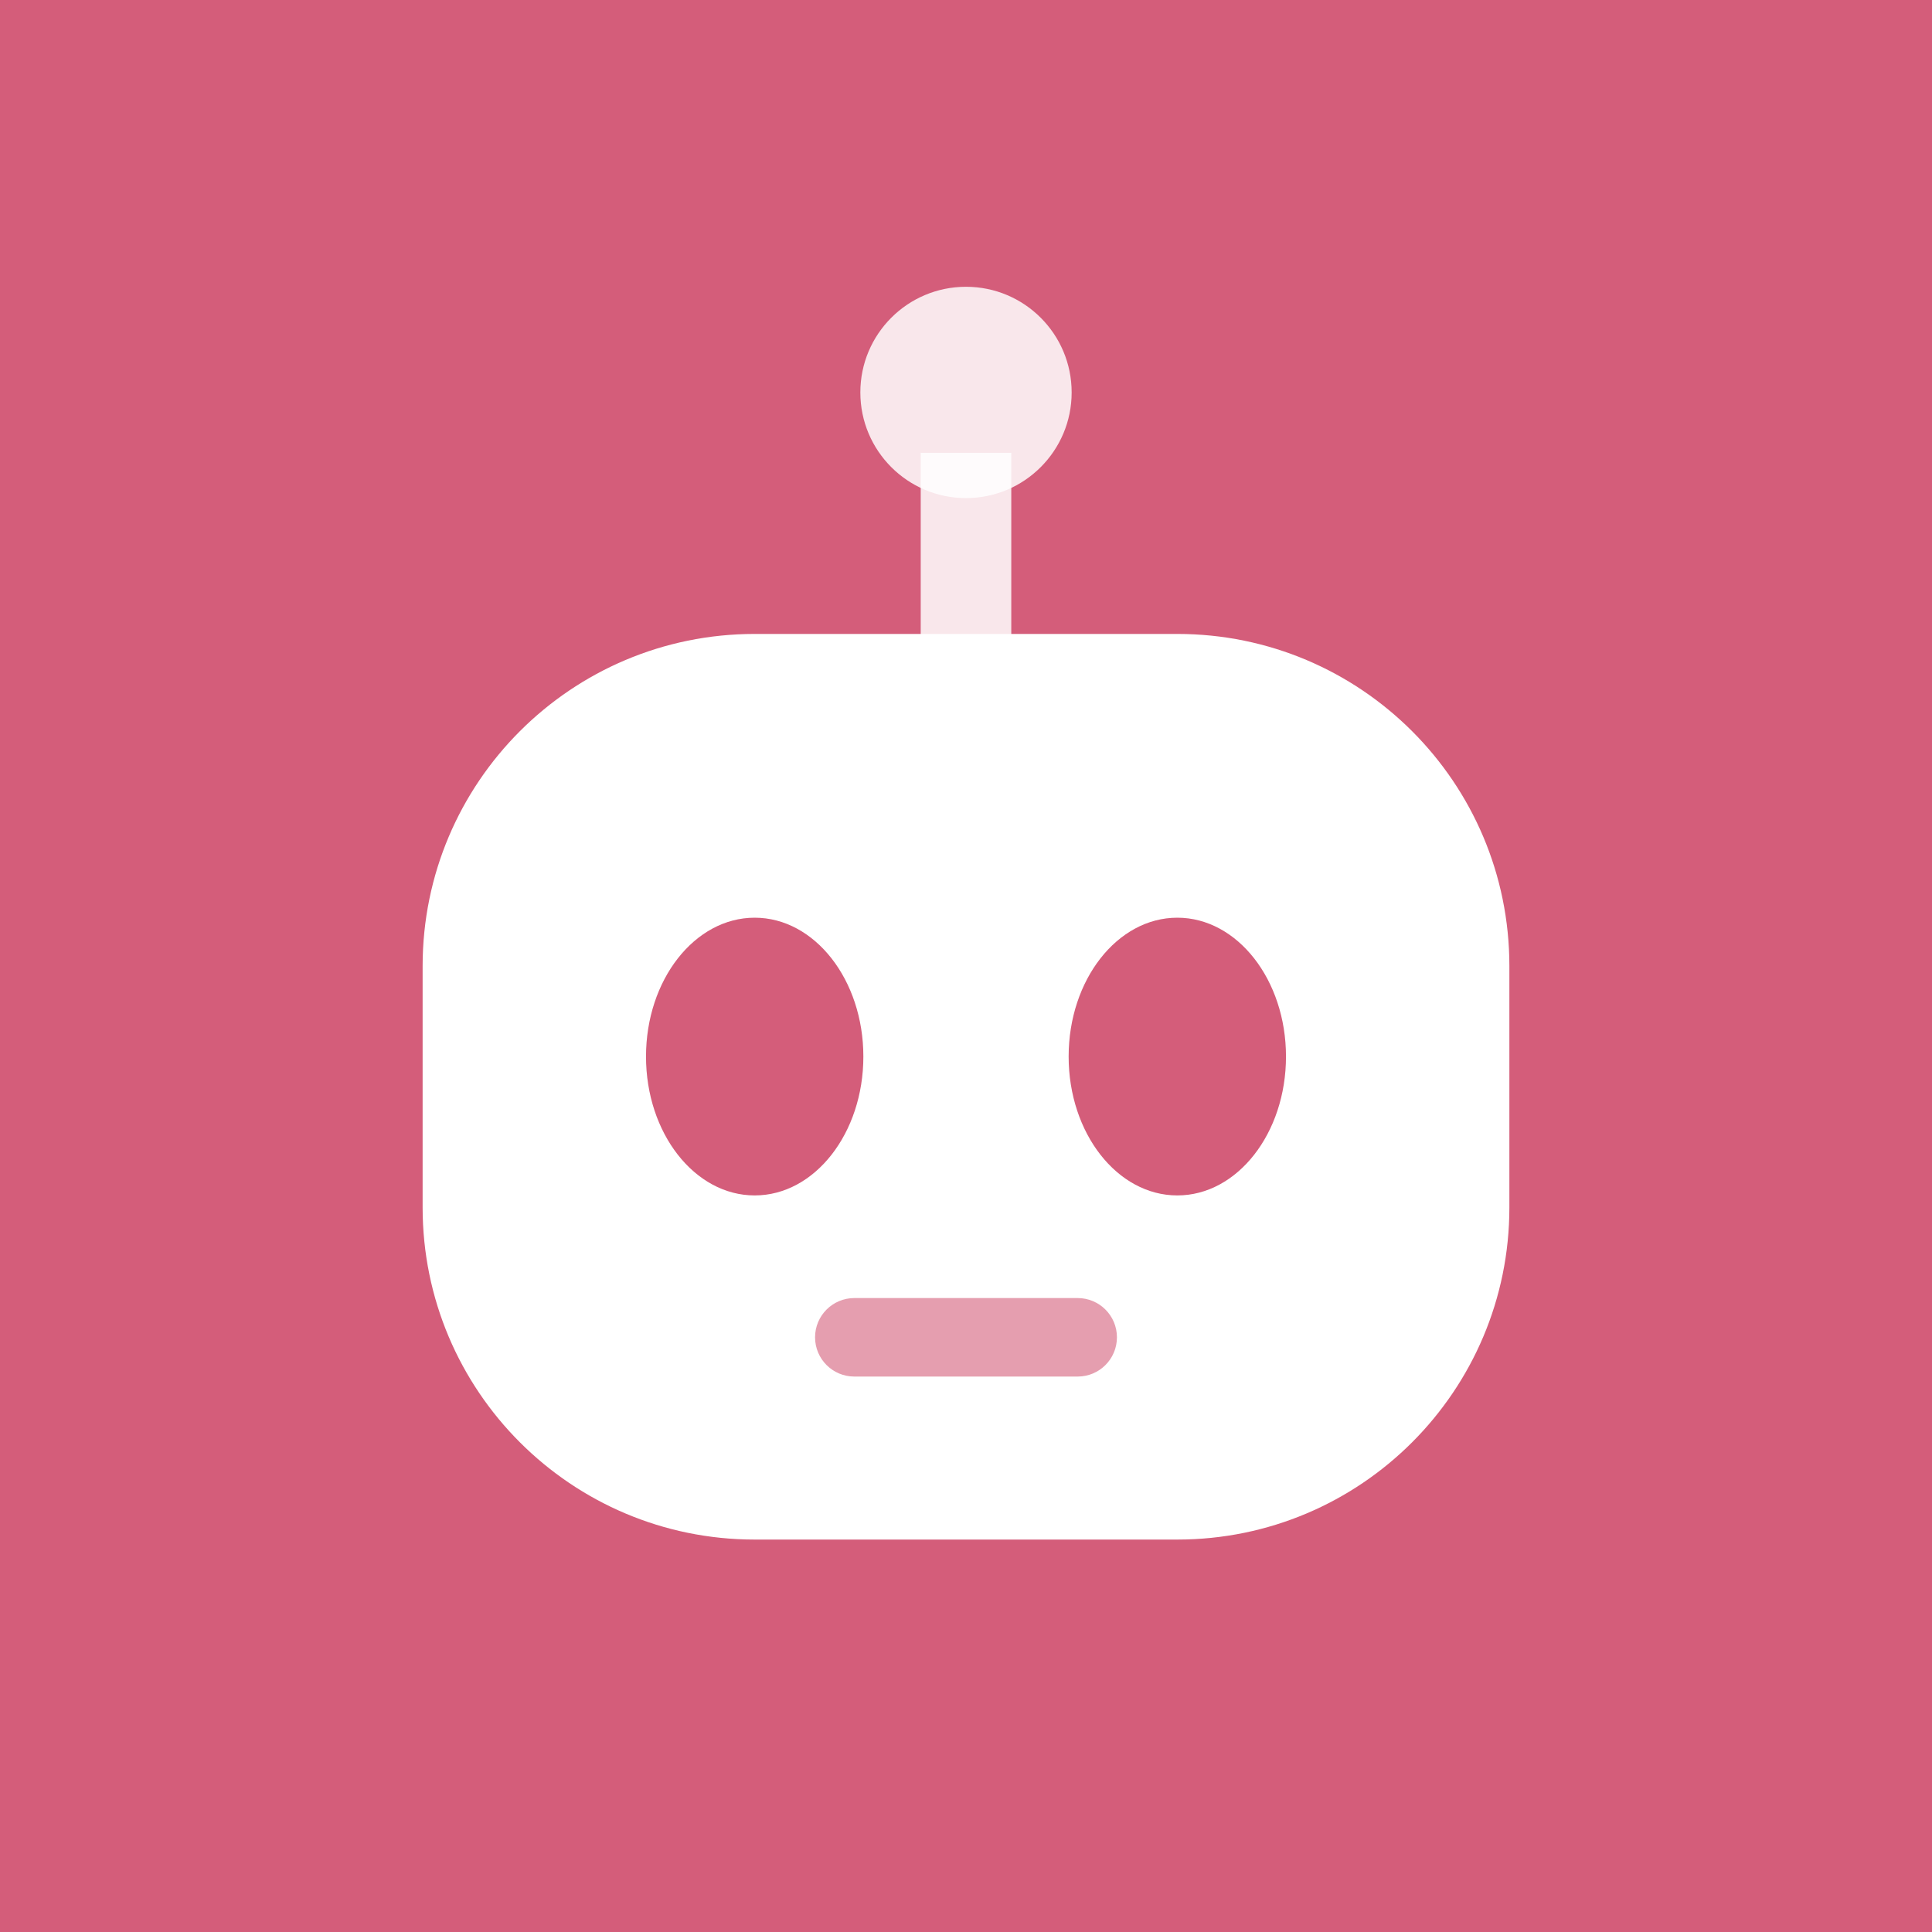
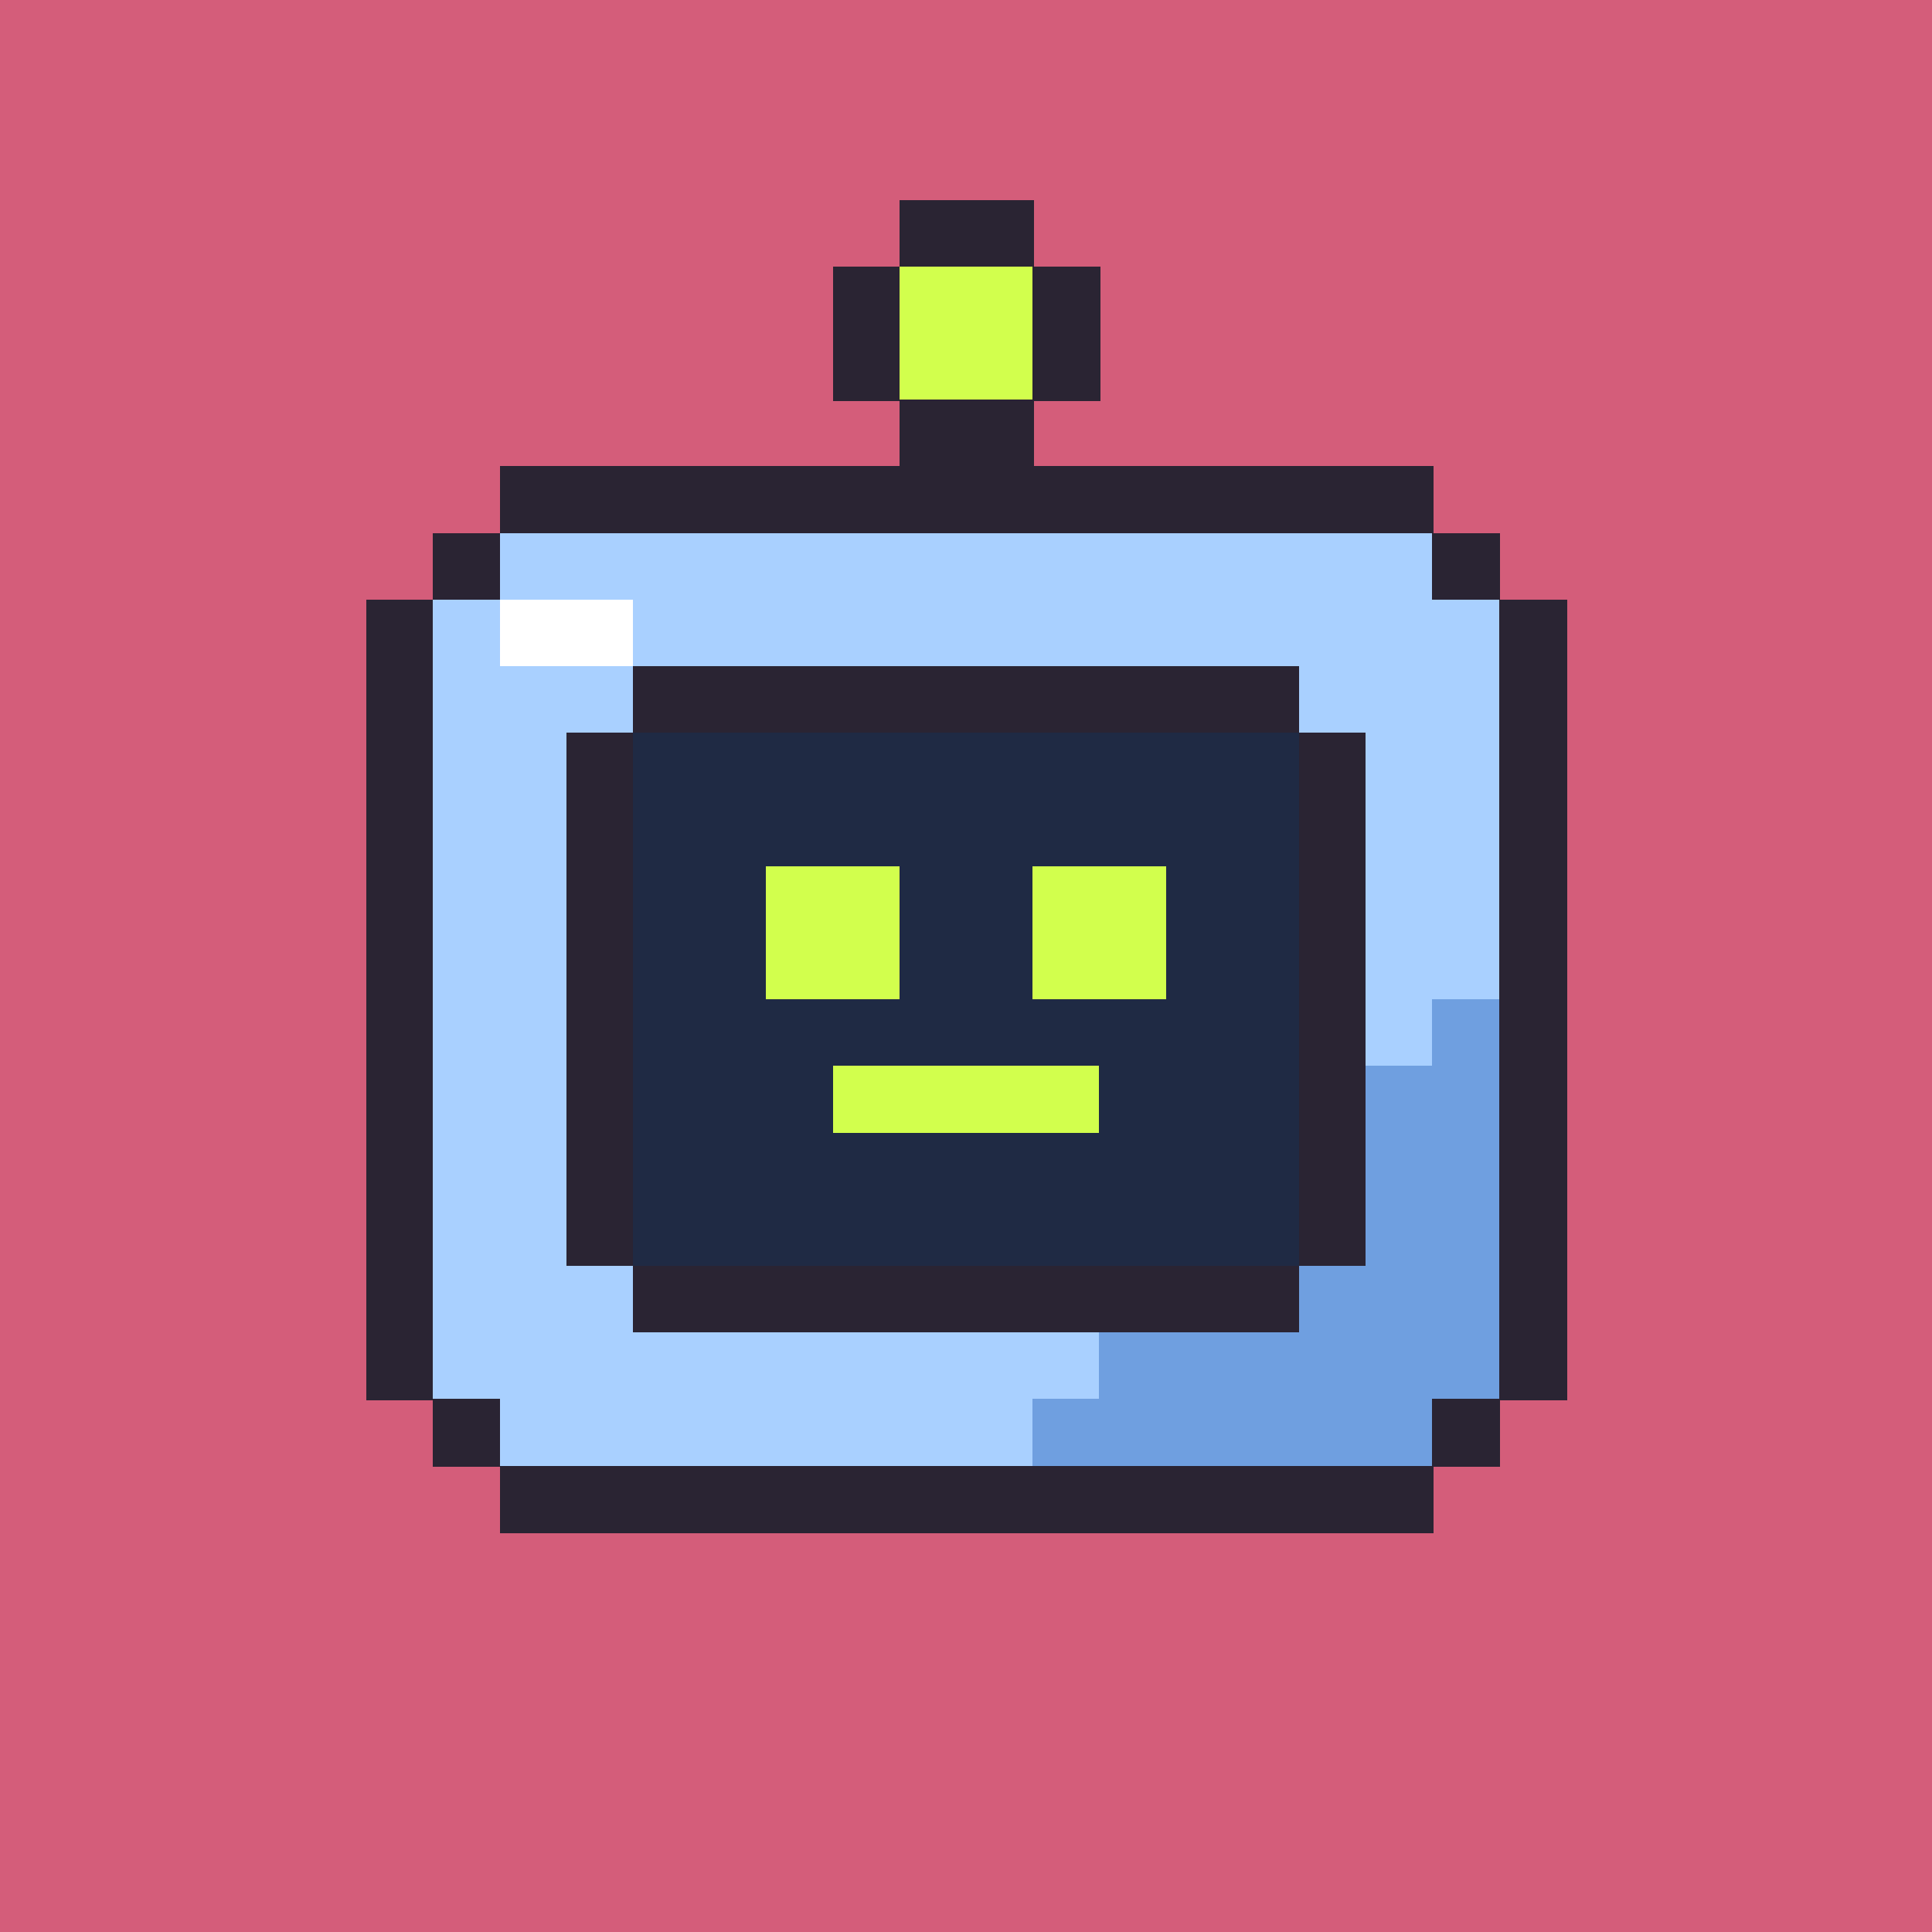
- <svg xmlns="http://www.w3.org/2000/svg" viewBox="0 0 64 64" role="img" aria-label="AI 주민">
-   <rect width="64" height="64" fill="#D45D7A" />
-   <circle cx="32" cy="13" r="3.5" fill="#fff" fill-opacity=".85" />
-   <rect x="30.5" y="15" width="3" height="7" fill="#fff" fill-opacity=".85" />
-   <rect x="14" y="21" width="36" height="30" rx="11" fill="#fff" />
-   <ellipse cx="25" cy="35" rx="3.6" ry="4.6" fill="#D45D7A" />
-   <ellipse cx="39" cy="35" rx="3.6" ry="4.6" fill="#D45D7A" />
-   <rect x="27" y="43" width="10" height="2.6" rx="1.3" fill="#D45D7A" fill-opacity=".6" />
+ <svg xmlns="http://www.w3.org/2000/svg" viewBox="-2.5 -2 29 29" shape-rendering="crispEdges" role="img" aria-label="AI 주민">
+   <rect x="-2.5" y="-2" width="29" height="29" fill="#D45D7A" />
+   <rect x="11" y="1" width="1.02" height="1.02" fill="#2a2433" />
+   <rect x="12" y="1" width="1.02" height="1.02" fill="#2a2433" />
+   <rect x="10" y="2" width="1.02" height="1.02" fill="#2a2433" />
+   <rect x="11" y="2" width="1.02" height="1.02" fill="#d2ff4d" />
+   <rect x="12" y="2" width="1.02" height="1.02" fill="#d2ff4d" />
+   <rect x="13" y="2" width="1.02" height="1.02" fill="#2a2433" />
+   <rect x="10" y="3" width="1.02" height="1.02" fill="#2a2433" />
+   <rect x="11" y="3" width="1.02" height="1.02" fill="#d2ff4d" />
+   <rect x="12" y="3" width="1.02" height="1.02" fill="#d2ff4d" />
+   <rect x="13" y="3" width="1.02" height="1.02" fill="#2a2433" />
+   <rect x="11" y="4" width="1.02" height="1.02" fill="#2a2433" />
+   <rect x="12" y="4" width="1.02" height="1.02" fill="#2a2433" />
+   <rect x="5" y="5" width="1.02" height="1.02" fill="#2a2433" />
+   <rect x="6" y="5" width="1.02" height="1.02" fill="#2a2433" />
+   <rect x="7" y="5" width="1.02" height="1.02" fill="#2a2433" />
+   <rect x="8" y="5" width="1.02" height="1.02" fill="#2a2433" />
+   <rect x="9" y="5" width="1.02" height="1.02" fill="#2a2433" />
+   <rect x="10" y="5" width="1.02" height="1.02" fill="#2a2433" />
+   <rect x="11" y="5" width="1.02" height="1.02" fill="#2a2433" />
+   <rect x="12" y="5" width="1.02" height="1.02" fill="#2a2433" />
+   <rect x="13" y="5" width="1.02" height="1.02" fill="#2a2433" />
+   <rect x="14" y="5" width="1.02" height="1.02" fill="#2a2433" />
+   <rect x="15" y="5" width="1.02" height="1.02" fill="#2a2433" />
+   <rect x="16" y="5" width="1.02" height="1.02" fill="#2a2433" />
+   <rect x="17" y="5" width="1.02" height="1.02" fill="#2a2433" />
+   <rect x="18" y="5" width="1.02" height="1.02" fill="#2a2433" />
+   <rect x="4" y="6" width="1.02" height="1.02" fill="#2a2433" />
+   <rect x="5" y="6" width="1.02" height="1.02" fill="#a9d0ff" />
+   <rect x="6" y="6" width="1.02" height="1.02" fill="#a9d0ff" />
+   <rect x="7" y="6" width="1.02" height="1.02" fill="#a9d0ff" />
+   <rect x="8" y="6" width="1.02" height="1.02" fill="#a9d0ff" />
+   <rect x="9" y="6" width="1.02" height="1.02" fill="#a9d0ff" />
+   <rect x="10" y="6" width="1.02" height="1.02" fill="#a9d0ff" />
+   <rect x="11" y="6" width="1.02" height="1.02" fill="#a9d0ff" />
+   <rect x="12" y="6" width="1.02" height="1.02" fill="#a9d0ff" />
+   <rect x="13" y="6" width="1.02" height="1.02" fill="#a9d0ff" />
+   <rect x="14" y="6" width="1.02" height="1.02" fill="#a9d0ff" />
+   <rect x="15" y="6" width="1.02" height="1.02" fill="#a9d0ff" />
+   <rect x="16" y="6" width="1.02" height="1.02" fill="#a9d0ff" />
+   <rect x="17" y="6" width="1.02" height="1.02" fill="#a9d0ff" />
+   <rect x="18" y="6" width="1.02" height="1.02" fill="#a9d0ff" />
+   <rect x="19" y="6" width="1.02" height="1.02" fill="#2a2433" />
+   <rect x="3" y="7" width="1.02" height="1.02" fill="#2a2433" />
+   <rect x="4" y="7" width="1.02" height="1.02" fill="#a9d0ff" />
+   <rect x="5" y="7" width="1.02" height="1.02" fill="#ffffff" />
+   <rect x="6" y="7" width="1.02" height="1.02" fill="#ffffff" />
+   <rect x="7" y="7" width="1.02" height="1.02" fill="#a9d0ff" />
+   <rect x="8" y="7" width="1.02" height="1.02" fill="#a9d0ff" />
+   <rect x="9" y="7" width="1.02" height="1.02" fill="#a9d0ff" />
+   <rect x="10" y="7" width="1.02" height="1.02" fill="#a9d0ff" />
+   <rect x="11" y="7" width="1.02" height="1.02" fill="#a9d0ff" />
+   <rect x="12" y="7" width="1.02" height="1.02" fill="#a9d0ff" />
+   <rect x="13" y="7" width="1.02" height="1.02" fill="#a9d0ff" />
+   <rect x="14" y="7" width="1.02" height="1.02" fill="#a9d0ff" />
+   <rect x="15" y="7" width="1.02" height="1.02" fill="#a9d0ff" />
+   <rect x="16" y="7" width="1.02" height="1.02" fill="#a9d0ff" />
+   <rect x="17" y="7" width="1.02" height="1.02" fill="#a9d0ff" />
+   <rect x="18" y="7" width="1.02" height="1.02" fill="#a9d0ff" />
+   <rect x="19" y="7" width="1.02" height="1.02" fill="#a9d0ff" />
+   <rect x="20" y="7" width="1.02" height="1.02" fill="#2a2433" />
+   <rect x="3" y="8" width="1.02" height="1.02" fill="#2a2433" />
+   <rect x="4" y="8" width="1.02" height="1.02" fill="#a9d0ff" />
+   <rect x="5" y="8" width="1.02" height="1.02" fill="#a9d0ff" />
+   <rect x="6" y="8" width="1.02" height="1.02" fill="#a9d0ff" />
+   <rect x="7" y="8" width="1.02" height="1.02" fill="#2a2433" />
+   <rect x="8" y="8" width="1.02" height="1.02" fill="#2a2433" />
+   <rect x="9" y="8" width="1.02" height="1.02" fill="#2a2433" />
+   <rect x="10" y="8" width="1.02" height="1.02" fill="#2a2433" />
+   <rect x="11" y="8" width="1.02" height="1.02" fill="#2a2433" />
+   <rect x="12" y="8" width="1.02" height="1.02" fill="#2a2433" />
+   <rect x="13" y="8" width="1.02" height="1.02" fill="#2a2433" />
+   <rect x="14" y="8" width="1.02" height="1.02" fill="#2a2433" />
+   <rect x="15" y="8" width="1.02" height="1.02" fill="#2a2433" />
+   <rect x="16" y="8" width="1.02" height="1.02" fill="#2a2433" />
+   <rect x="17" y="8" width="1.02" height="1.02" fill="#a9d0ff" />
+   <rect x="18" y="8" width="1.02" height="1.02" fill="#a9d0ff" />
+   <rect x="19" y="8" width="1.02" height="1.02" fill="#a9d0ff" />
+   <rect x="20" y="8" width="1.02" height="1.02" fill="#2a2433" />
+   <rect x="3" y="9" width="1.02" height="1.02" fill="#2a2433" />
+   <rect x="4" y="9" width="1.02" height="1.02" fill="#a9d0ff" />
+   <rect x="5" y="9" width="1.02" height="1.02" fill="#a9d0ff" />
+   <rect x="6" y="9" width="1.02" height="1.02" fill="#2a2433" />
+   <rect x="7" y="9" width="1.02" height="1.02" fill="#1f2a44" />
+   <rect x="8" y="9" width="1.02" height="1.02" fill="#1f2a44" />
+   <rect x="9" y="9" width="1.02" height="1.02" fill="#1f2a44" />
+   <rect x="10" y="9" width="1.02" height="1.02" fill="#1f2a44" />
+   <rect x="11" y="9" width="1.02" height="1.02" fill="#1f2a44" />
+   <rect x="12" y="9" width="1.02" height="1.02" fill="#1f2a44" />
+   <rect x="13" y="9" width="1.02" height="1.02" fill="#1f2a44" />
+   <rect x="14" y="9" width="1.02" height="1.02" fill="#1f2a44" />
+   <rect x="15" y="9" width="1.02" height="1.02" fill="#1f2a44" />
+   <rect x="16" y="9" width="1.02" height="1.02" fill="#1f2a44" />
+   <rect x="17" y="9" width="1.02" height="1.02" fill="#2a2433" />
+   <rect x="18" y="9" width="1.02" height="1.02" fill="#a9d0ff" />
+   <rect x="19" y="9" width="1.02" height="1.02" fill="#a9d0ff" />
+   <rect x="20" y="9" width="1.02" height="1.02" fill="#2a2433" />
+   <rect x="3" y="10" width="1.02" height="1.02" fill="#2a2433" />
+   <rect x="4" y="10" width="1.02" height="1.02" fill="#a9d0ff" />
+   <rect x="5" y="10" width="1.02" height="1.02" fill="#a9d0ff" />
+   <rect x="6" y="10" width="1.02" height="1.02" fill="#2a2433" />
+   <rect x="7" y="10" width="1.02" height="1.02" fill="#1f2a44" />
+   <rect x="8" y="10" width="1.02" height="1.02" fill="#1f2a44" />
+   <rect x="9" y="10" width="1.02" height="1.02" fill="#1f2a44" />
+   <rect x="10" y="10" width="1.02" height="1.02" fill="#1f2a44" />
+   <rect x="11" y="10" width="1.02" height="1.02" fill="#1f2a44" />
+   <rect x="12" y="10" width="1.02" height="1.02" fill="#1f2a44" />
+   <rect x="13" y="10" width="1.02" height="1.02" fill="#1f2a44" />
+   <rect x="14" y="10" width="1.02" height="1.02" fill="#1f2a44" />
+   <rect x="15" y="10" width="1.02" height="1.02" fill="#1f2a44" />
+   <rect x="16" y="10" width="1.02" height="1.02" fill="#1f2a44" />
+   <rect x="17" y="10" width="1.02" height="1.02" fill="#2a2433" />
+   <rect x="18" y="10" width="1.02" height="1.02" fill="#a9d0ff" />
+   <rect x="19" y="10" width="1.02" height="1.02" fill="#a9d0ff" />
+   <rect x="20" y="10" width="1.02" height="1.02" fill="#2a2433" />
+   <rect x="3" y="11" width="1.02" height="1.02" fill="#2a2433" />
+   <rect x="4" y="11" width="1.02" height="1.02" fill="#a9d0ff" />
+   <rect x="5" y="11" width="1.02" height="1.02" fill="#a9d0ff" />
+   <rect x="6" y="11" width="1.02" height="1.02" fill="#2a2433" />
+   <rect x="7" y="11" width="1.02" height="1.02" fill="#1f2a44" />
+   <rect x="8" y="11" width="1.02" height="1.02" fill="#1f2a44" />
+   <rect x="9" y="11" width="1.02" height="1.02" fill="#d2ff4d" />
+   <rect x="10" y="11" width="1.02" height="1.02" fill="#d2ff4d" />
+   <rect x="11" y="11" width="1.02" height="1.02" fill="#1f2a44" />
+   <rect x="12" y="11" width="1.02" height="1.02" fill="#1f2a44" />
+   <rect x="13" y="11" width="1.02" height="1.02" fill="#d2ff4d" />
+   <rect x="14" y="11" width="1.02" height="1.02" fill="#d2ff4d" />
+   <rect x="15" y="11" width="1.02" height="1.02" fill="#1f2a44" />
+   <rect x="16" y="11" width="1.02" height="1.02" fill="#1f2a44" />
+   <rect x="17" y="11" width="1.02" height="1.02" fill="#2a2433" />
+   <rect x="18" y="11" width="1.02" height="1.02" fill="#a9d0ff" />
+   <rect x="19" y="11" width="1.02" height="1.02" fill="#a9d0ff" />
+   <rect x="20" y="11" width="1.02" height="1.02" fill="#2a2433" />
+   <rect x="3" y="12" width="1.02" height="1.02" fill="#2a2433" />
+   <rect x="4" y="12" width="1.02" height="1.02" fill="#a9d0ff" />
+   <rect x="5" y="12" width="1.02" height="1.02" fill="#a9d0ff" />
+   <rect x="6" y="12" width="1.02" height="1.02" fill="#2a2433" />
+   <rect x="7" y="12" width="1.02" height="1.02" fill="#1f2a44" />
+   <rect x="8" y="12" width="1.02" height="1.02" fill="#1f2a44" />
+   <rect x="9" y="12" width="1.02" height="1.02" fill="#d2ff4d" />
+   <rect x="10" y="12" width="1.02" height="1.02" fill="#d2ff4d" />
+   <rect x="11" y="12" width="1.02" height="1.02" fill="#1f2a44" />
+   <rect x="12" y="12" width="1.02" height="1.02" fill="#1f2a44" />
+   <rect x="13" y="12" width="1.02" height="1.02" fill="#d2ff4d" />
+   <rect x="14" y="12" width="1.02" height="1.02" fill="#d2ff4d" />
+   <rect x="15" y="12" width="1.02" height="1.02" fill="#1f2a44" />
+   <rect x="16" y="12" width="1.02" height="1.02" fill="#1f2a44" />
+   <rect x="17" y="12" width="1.02" height="1.02" fill="#2a2433" />
+   <rect x="18" y="12" width="1.02" height="1.02" fill="#a9d0ff" />
+   <rect x="19" y="12" width="1.02" height="1.02" fill="#a9d0ff" />
+   <rect x="20" y="12" width="1.02" height="1.02" fill="#2a2433" />
+   <rect x="3" y="13" width="1.02" height="1.02" fill="#2a2433" />
+   <rect x="4" y="13" width="1.02" height="1.02" fill="#a9d0ff" />
+   <rect x="5" y="13" width="1.02" height="1.02" fill="#a9d0ff" />
+   <rect x="6" y="13" width="1.02" height="1.02" fill="#2a2433" />
+   <rect x="7" y="13" width="1.02" height="1.02" fill="#1f2a44" />
+   <rect x="8" y="13" width="1.02" height="1.02" fill="#1f2a44" />
+   <rect x="9" y="13" width="1.02" height="1.02" fill="#1f2a44" />
+   <rect x="10" y="13" width="1.02" height="1.02" fill="#1f2a44" />
+   <rect x="11" y="13" width="1.02" height="1.02" fill="#1f2a44" />
+   <rect x="12" y="13" width="1.02" height="1.02" fill="#1f2a44" />
+   <rect x="13" y="13" width="1.02" height="1.02" fill="#1f2a44" />
+   <rect x="14" y="13" width="1.02" height="1.02" fill="#1f2a44" />
+   <rect x="15" y="13" width="1.02" height="1.02" fill="#1f2a44" />
+   <rect x="16" y="13" width="1.02" height="1.02" fill="#1f2a44" />
+   <rect x="17" y="13" width="1.02" height="1.02" fill="#2a2433" />
+   <rect x="18" y="13" width="1.02" height="1.02" fill="#a9d0ff" />
+   <rect x="19" y="13" width="1.02" height="1.02" fill="#6f9fe0" />
+   <rect x="20" y="13" width="1.02" height="1.02" fill="#2a2433" />
+   <rect x="3" y="14" width="1.02" height="1.02" fill="#2a2433" />
+   <rect x="4" y="14" width="1.02" height="1.02" fill="#a9d0ff" />
+   <rect x="5" y="14" width="1.02" height="1.02" fill="#a9d0ff" />
+   <rect x="6" y="14" width="1.02" height="1.02" fill="#2a2433" />
+   <rect x="7" y="14" width="1.02" height="1.02" fill="#1f2a44" />
+   <rect x="8" y="14" width="1.02" height="1.02" fill="#1f2a44" />
+   <rect x="9" y="14" width="1.02" height="1.02" fill="#1f2a44" />
+   <rect x="10" y="14" width="1.02" height="1.02" fill="#d2ff4d" />
+   <rect x="11" y="14" width="1.02" height="1.02" fill="#d2ff4d" />
+   <rect x="12" y="14" width="1.02" height="1.02" fill="#d2ff4d" />
+   <rect x="13" y="14" width="1.02" height="1.02" fill="#d2ff4d" />
+   <rect x="14" y="14" width="1.02" height="1.02" fill="#1f2a44" />
+   <rect x="15" y="14" width="1.02" height="1.02" fill="#1f2a44" />
+   <rect x="16" y="14" width="1.02" height="1.02" fill="#1f2a44" />
+   <rect x="17" y="14" width="1.02" height="1.02" fill="#2a2433" />
+   <rect x="18" y="14" width="1.02" height="1.02" fill="#6f9fe0" />
+   <rect x="19" y="14" width="1.02" height="1.02" fill="#6f9fe0" />
+   <rect x="20" y="14" width="1.02" height="1.02" fill="#2a2433" />
+   <rect x="3" y="15" width="1.02" height="1.02" fill="#2a2433" />
+   <rect x="4" y="15" width="1.02" height="1.02" fill="#a9d0ff" />
+   <rect x="5" y="15" width="1.02" height="1.02" fill="#a9d0ff" />
+   <rect x="6" y="15" width="1.02" height="1.02" fill="#2a2433" />
+   <rect x="7" y="15" width="1.02" height="1.02" fill="#1f2a44" />
+   <rect x="8" y="15" width="1.02" height="1.02" fill="#1f2a44" />
+   <rect x="9" y="15" width="1.02" height="1.02" fill="#1f2a44" />
+   <rect x="10" y="15" width="1.02" height="1.02" fill="#1f2a44" />
+   <rect x="11" y="15" width="1.02" height="1.02" fill="#1f2a44" />
+   <rect x="12" y="15" width="1.02" height="1.02" fill="#1f2a44" />
+   <rect x="13" y="15" width="1.02" height="1.02" fill="#1f2a44" />
+   <rect x="14" y="15" width="1.02" height="1.02" fill="#1f2a44" />
+   <rect x="15" y="15" width="1.02" height="1.02" fill="#1f2a44" />
+   <rect x="16" y="15" width="1.02" height="1.02" fill="#1f2a44" />
+   <rect x="17" y="15" width="1.02" height="1.02" fill="#2a2433" />
+   <rect x="18" y="15" width="1.02" height="1.02" fill="#6f9fe0" />
+   <rect x="19" y="15" width="1.02" height="1.02" fill="#6f9fe0" />
+   <rect x="20" y="15" width="1.02" height="1.02" fill="#2a2433" />
+   <rect x="3" y="16" width="1.02" height="1.02" fill="#2a2433" />
+   <rect x="4" y="16" width="1.02" height="1.02" fill="#a9d0ff" />
+   <rect x="5" y="16" width="1.02" height="1.02" fill="#a9d0ff" />
+   <rect x="6" y="16" width="1.02" height="1.02" fill="#2a2433" />
+   <rect x="7" y="16" width="1.02" height="1.02" fill="#1f2a44" />
+   <rect x="8" y="16" width="1.02" height="1.02" fill="#1f2a44" />
+   <rect x="9" y="16" width="1.02" height="1.02" fill="#1f2a44" />
+   <rect x="10" y="16" width="1.02" height="1.02" fill="#1f2a44" />
+   <rect x="11" y="16" width="1.02" height="1.02" fill="#1f2a44" />
+   <rect x="12" y="16" width="1.02" height="1.02" fill="#1f2a44" />
+   <rect x="13" y="16" width="1.02" height="1.02" fill="#1f2a44" />
+   <rect x="14" y="16" width="1.02" height="1.02" fill="#1f2a44" />
+   <rect x="15" y="16" width="1.02" height="1.02" fill="#1f2a44" />
+   <rect x="16" y="16" width="1.02" height="1.02" fill="#1f2a44" />
+   <rect x="17" y="16" width="1.02" height="1.02" fill="#2a2433" />
+   <rect x="18" y="16" width="1.02" height="1.02" fill="#6f9fe0" />
+   <rect x="19" y="16" width="1.02" height="1.02" fill="#6f9fe0" />
+   <rect x="20" y="16" width="1.02" height="1.02" fill="#2a2433" />
+   <rect x="3" y="17" width="1.02" height="1.02" fill="#2a2433" />
+   <rect x="4" y="17" width="1.02" height="1.02" fill="#a9d0ff" />
+   <rect x="5" y="17" width="1.02" height="1.02" fill="#a9d0ff" />
+   <rect x="6" y="17" width="1.02" height="1.02" fill="#a9d0ff" />
+   <rect x="7" y="17" width="1.02" height="1.02" fill="#2a2433" />
+   <rect x="8" y="17" width="1.02" height="1.02" fill="#2a2433" />
+   <rect x="9" y="17" width="1.02" height="1.02" fill="#2a2433" />
+   <rect x="10" y="17" width="1.02" height="1.02" fill="#2a2433" />
+   <rect x="11" y="17" width="1.02" height="1.02" fill="#2a2433" />
+   <rect x="12" y="17" width="1.02" height="1.02" fill="#2a2433" />
+   <rect x="13" y="17" width="1.02" height="1.02" fill="#2a2433" />
+   <rect x="14" y="17" width="1.02" height="1.02" fill="#2a2433" />
+   <rect x="15" y="17" width="1.02" height="1.02" fill="#2a2433" />
+   <rect x="16" y="17" width="1.02" height="1.02" fill="#2a2433" />
+   <rect x="17" y="17" width="1.02" height="1.02" fill="#6f9fe0" />
+   <rect x="18" y="17" width="1.02" height="1.02" fill="#6f9fe0" />
+   <rect x="19" y="17" width="1.02" height="1.02" fill="#6f9fe0" />
+   <rect x="20" y="17" width="1.02" height="1.02" fill="#2a2433" />
+   <rect x="3" y="18" width="1.02" height="1.02" fill="#2a2433" />
+   <rect x="4" y="18" width="1.02" height="1.02" fill="#a9d0ff" />
+   <rect x="5" y="18" width="1.02" height="1.02" fill="#a9d0ff" />
+   <rect x="6" y="18" width="1.02" height="1.02" fill="#a9d0ff" />
+   <rect x="7" y="18" width="1.02" height="1.02" fill="#a9d0ff" />
+   <rect x="8" y="18" width="1.02" height="1.02" fill="#a9d0ff" />
+   <rect x="9" y="18" width="1.02" height="1.02" fill="#a9d0ff" />
+   <rect x="10" y="18" width="1.02" height="1.02" fill="#a9d0ff" />
+   <rect x="11" y="18" width="1.02" height="1.02" fill="#a9d0ff" />
+   <rect x="12" y="18" width="1.02" height="1.02" fill="#a9d0ff" />
+   <rect x="13" y="18" width="1.02" height="1.02" fill="#a9d0ff" />
+   <rect x="14" y="18" width="1.02" height="1.02" fill="#6f9fe0" />
+   <rect x="15" y="18" width="1.02" height="1.02" fill="#6f9fe0" />
+   <rect x="16" y="18" width="1.02" height="1.02" fill="#6f9fe0" />
+   <rect x="17" y="18" width="1.02" height="1.02" fill="#6f9fe0" />
+   <rect x="18" y="18" width="1.02" height="1.02" fill="#6f9fe0" />
+   <rect x="19" y="18" width="1.02" height="1.02" fill="#6f9fe0" />
+   <rect x="20" y="18" width="1.02" height="1.02" fill="#2a2433" />
+   <rect x="4" y="19" width="1.02" height="1.02" fill="#2a2433" />
+   <rect x="5" y="19" width="1.02" height="1.02" fill="#a9d0ff" />
+   <rect x="6" y="19" width="1.02" height="1.02" fill="#a9d0ff" />
+   <rect x="7" y="19" width="1.02" height="1.02" fill="#a9d0ff" />
+   <rect x="8" y="19" width="1.02" height="1.02" fill="#a9d0ff" />
+   <rect x="9" y="19" width="1.02" height="1.02" fill="#a9d0ff" />
+   <rect x="10" y="19" width="1.02" height="1.02" fill="#a9d0ff" />
+   <rect x="11" y="19" width="1.02" height="1.02" fill="#a9d0ff" />
+   <rect x="12" y="19" width="1.02" height="1.02" fill="#a9d0ff" />
+   <rect x="13" y="19" width="1.02" height="1.02" fill="#6f9fe0" />
+   <rect x="14" y="19" width="1.02" height="1.02" fill="#6f9fe0" />
+   <rect x="15" y="19" width="1.02" height="1.02" fill="#6f9fe0" />
+   <rect x="16" y="19" width="1.02" height="1.02" fill="#6f9fe0" />
+   <rect x="17" y="19" width="1.02" height="1.02" fill="#6f9fe0" />
+   <rect x="18" y="19" width="1.02" height="1.02" fill="#6f9fe0" />
+   <rect x="19" y="19" width="1.02" height="1.02" fill="#2a2433" />
+   <rect x="5" y="20" width="1.02" height="1.02" fill="#2a2433" />
+   <rect x="6" y="20" width="1.02" height="1.02" fill="#2a2433" />
+   <rect x="7" y="20" width="1.02" height="1.02" fill="#2a2433" />
+   <rect x="8" y="20" width="1.02" height="1.02" fill="#2a2433" />
+   <rect x="9" y="20" width="1.02" height="1.02" fill="#2a2433" />
+   <rect x="10" y="20" width="1.02" height="1.02" fill="#2a2433" />
+   <rect x="11" y="20" width="1.02" height="1.02" fill="#2a2433" />
+   <rect x="12" y="20" width="1.02" height="1.02" fill="#2a2433" />
+   <rect x="13" y="20" width="1.02" height="1.02" fill="#2a2433" />
+   <rect x="14" y="20" width="1.02" height="1.02" fill="#2a2433" />
+   <rect x="15" y="20" width="1.02" height="1.02" fill="#2a2433" />
+   <rect x="16" y="20" width="1.02" height="1.02" fill="#2a2433" />
+   <rect x="17" y="20" width="1.02" height="1.02" fill="#2a2433" />
+   <rect x="18" y="20" width="1.02" height="1.02" fill="#2a2433" />
</svg>
